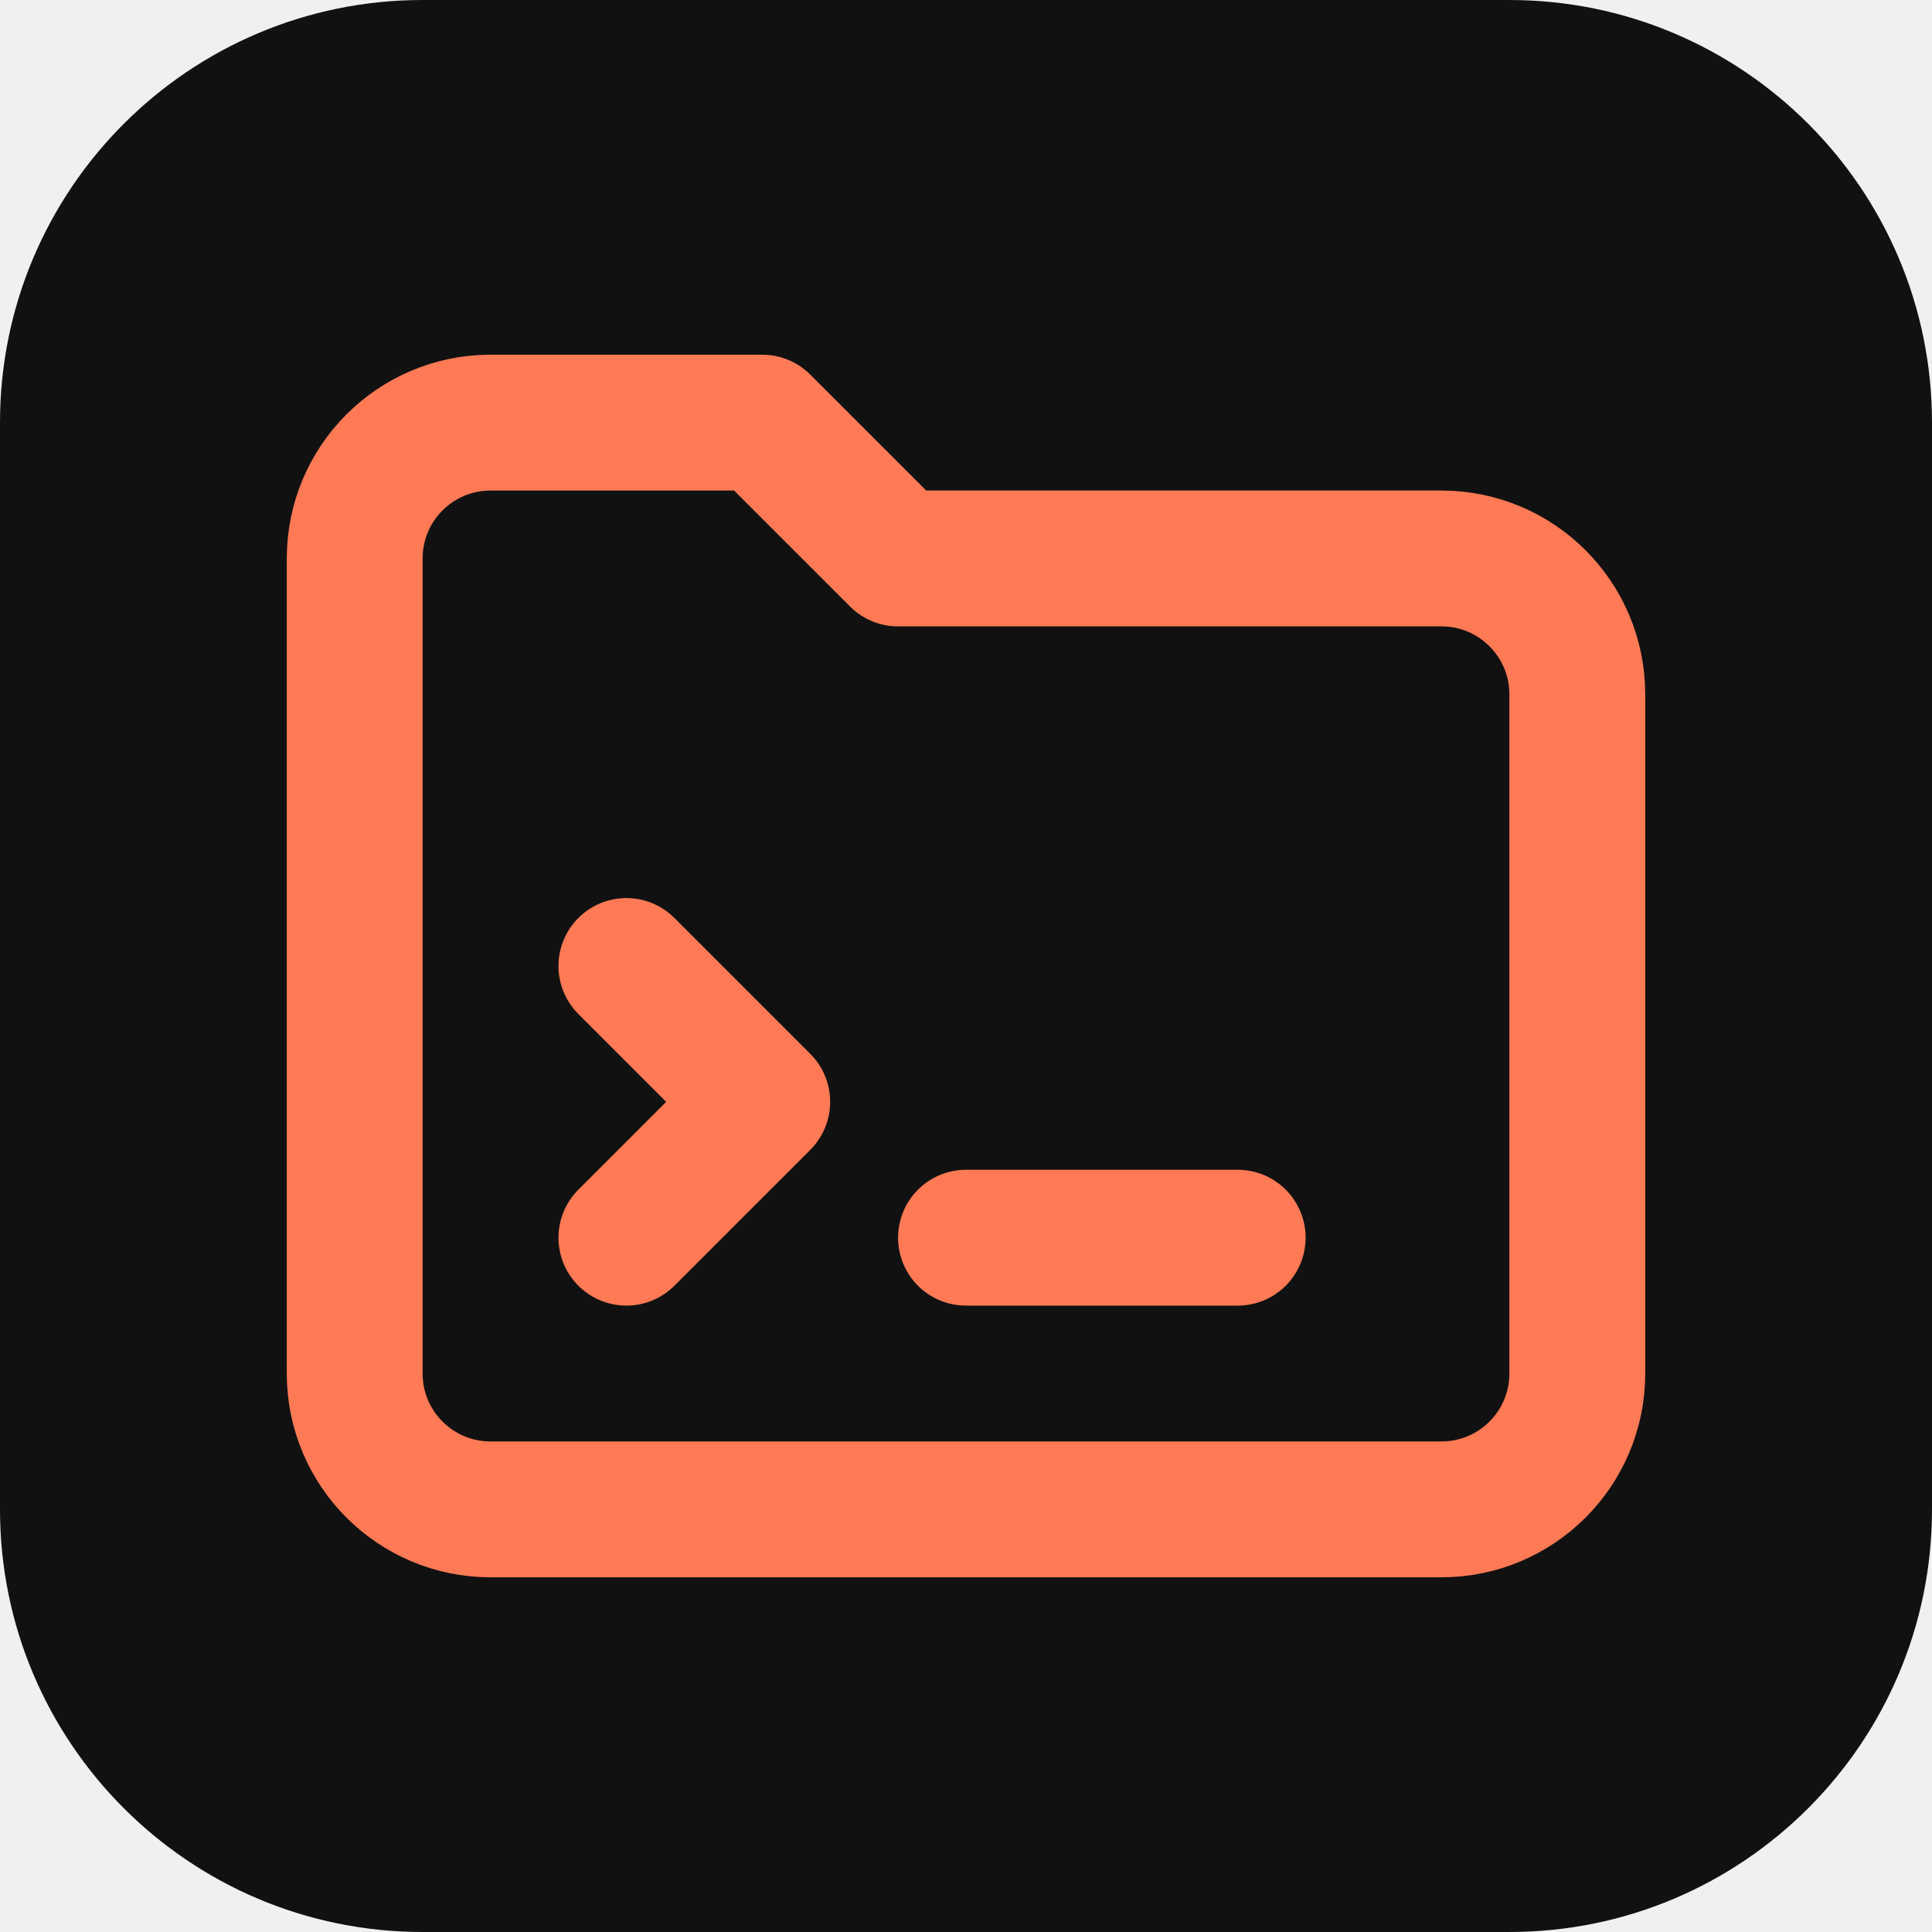
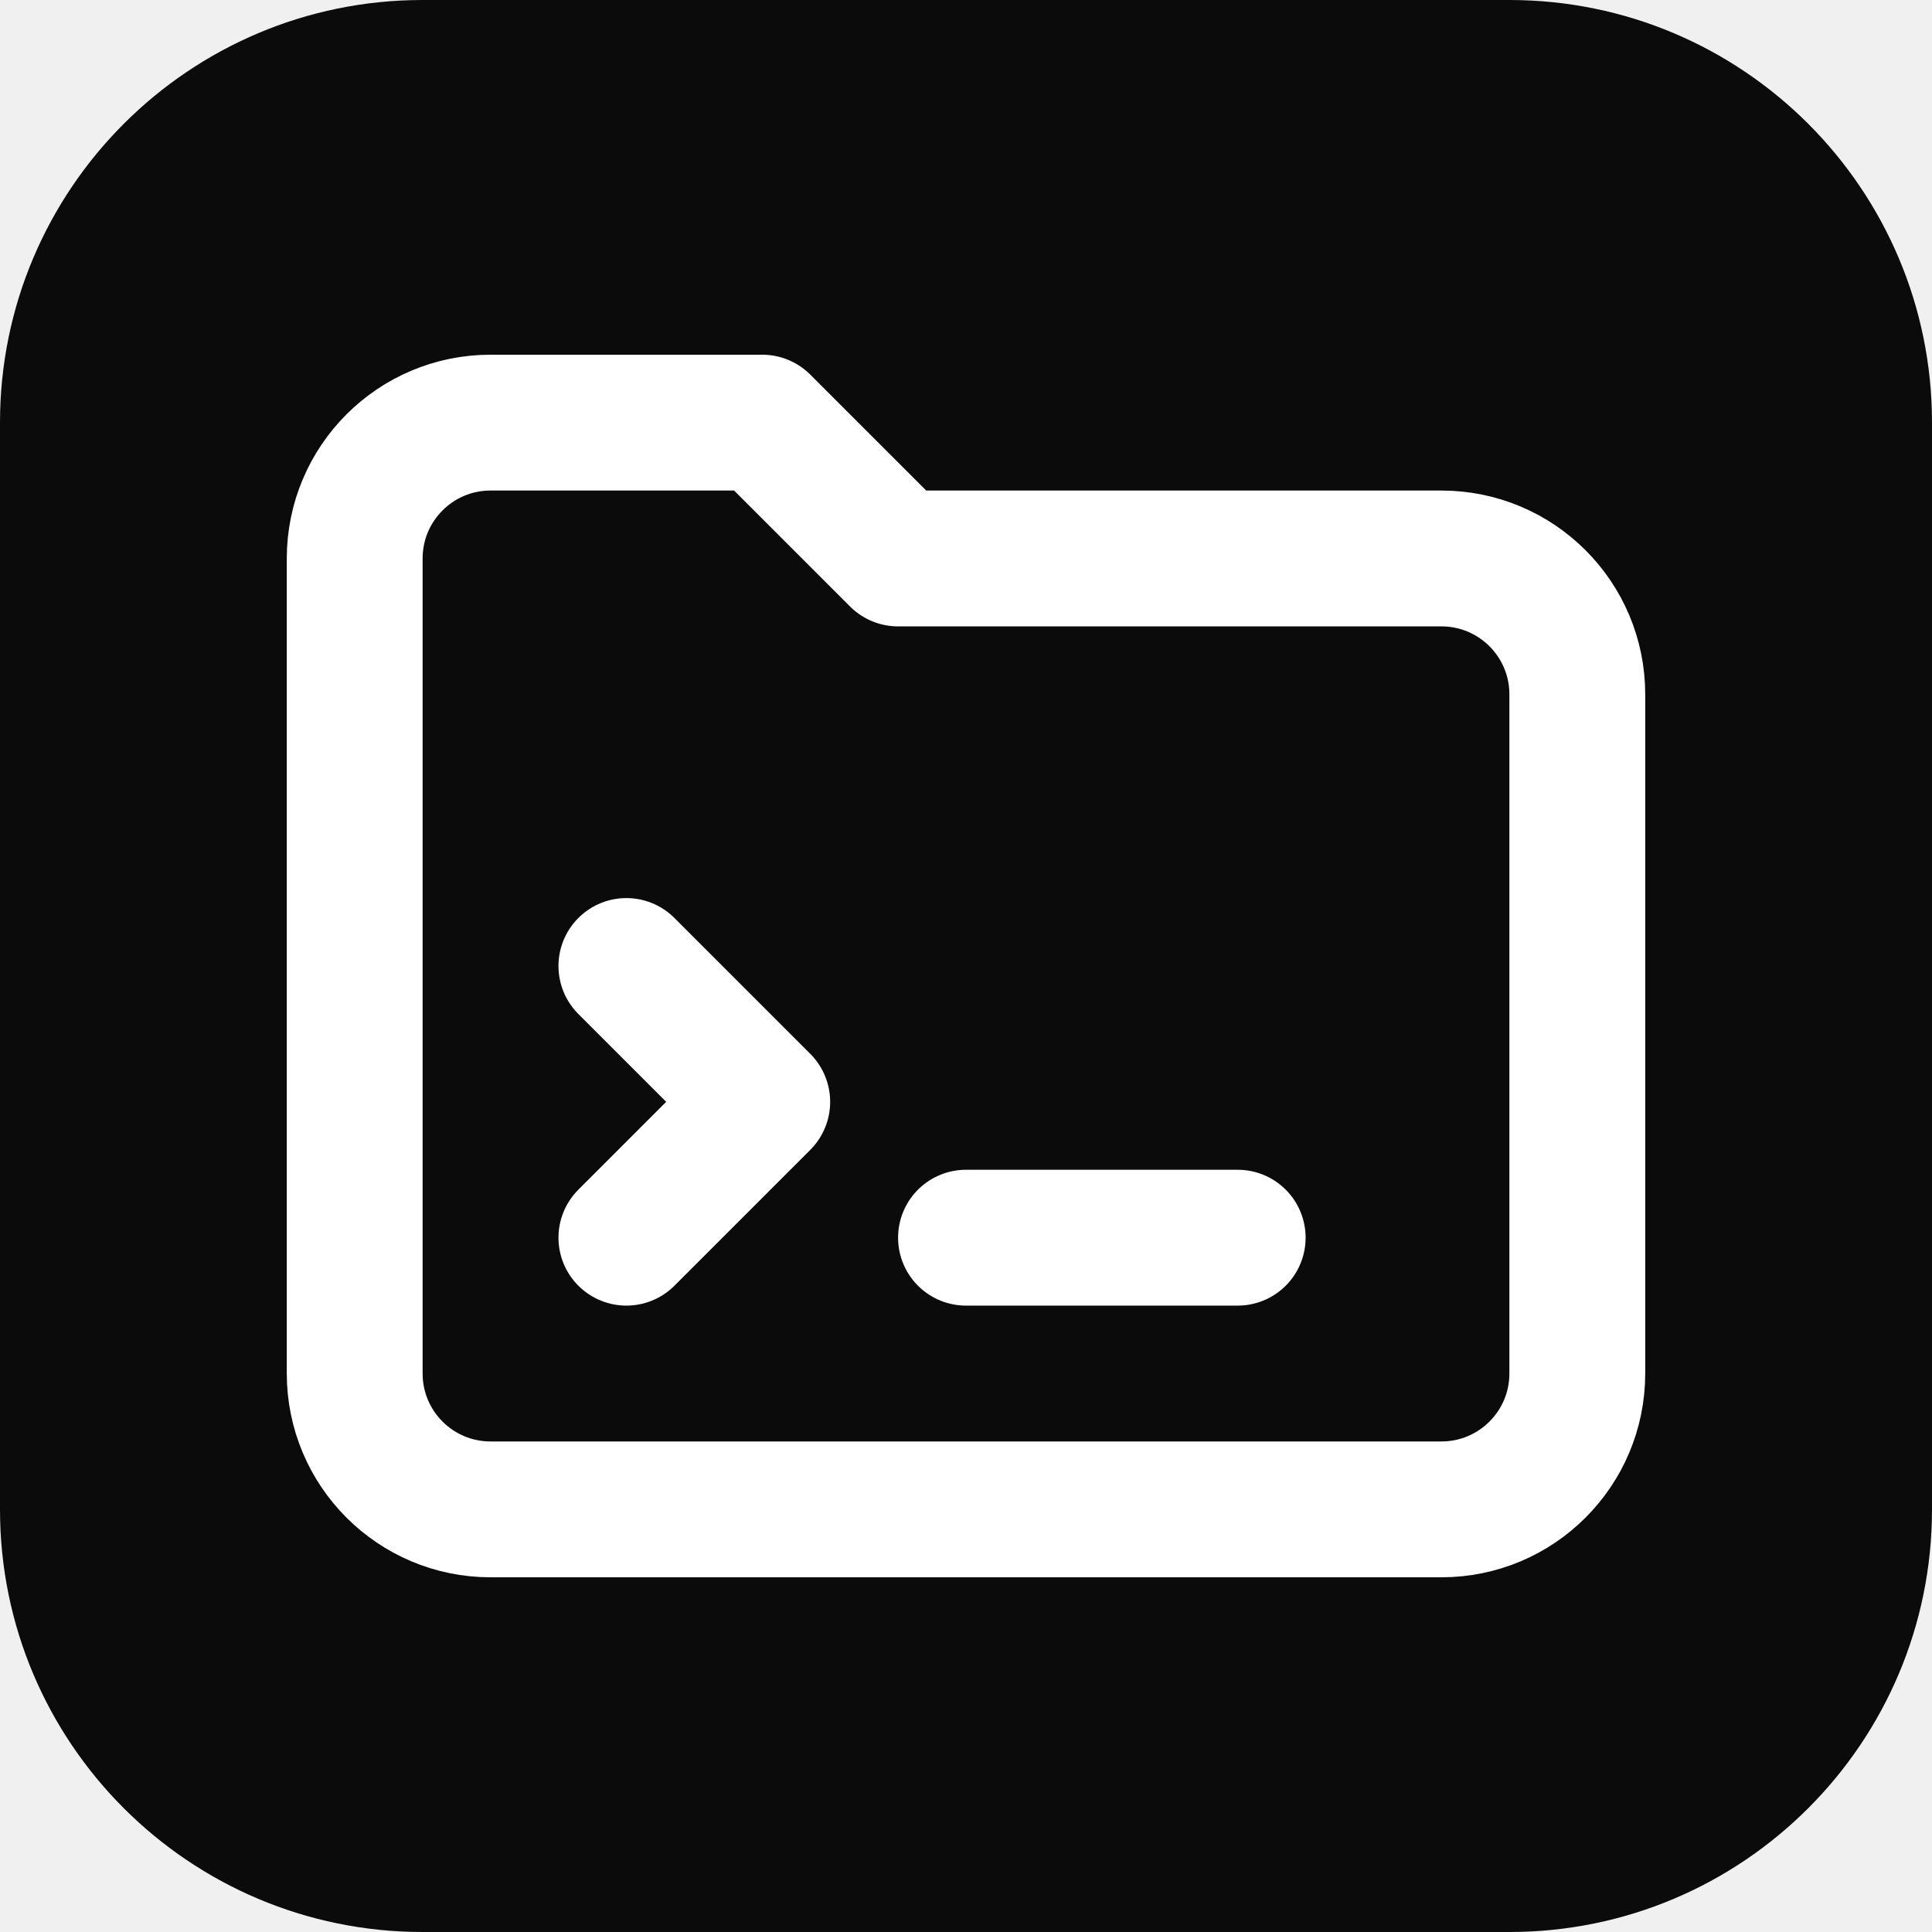
<svg xmlns="http://www.w3.org/2000/svg" width="128" height="128" viewBox="0 0 128 128">
-   <rect width="128" height="128" rx="28" fill="#111111" />
-   <g transform="translate(10 10) scale(4.5)" fill="none" stroke="#ff7a55" stroke-width="2" stroke-linecap="round" stroke-linejoin="round">
+   <rect width="128" height="128" rx="28" fill="#0b0b0c" />
+   <g transform="translate(10 10) scale(4.5)" fill="none" stroke="#ffffff" stroke-width="2" stroke-linecap="round" stroke-linejoin="round">
    <path d="M3 7V6a2 2 0 0 1 2-2h4l2 2h8a2 2 0 0 1 2 2v10a2 2 0 0 1-2 2H5a2 2 0 0 1-2-2V7Z" />
    <path d="m7 12 2 2-2 2M12 16h4" />
  </g>
</svg>
